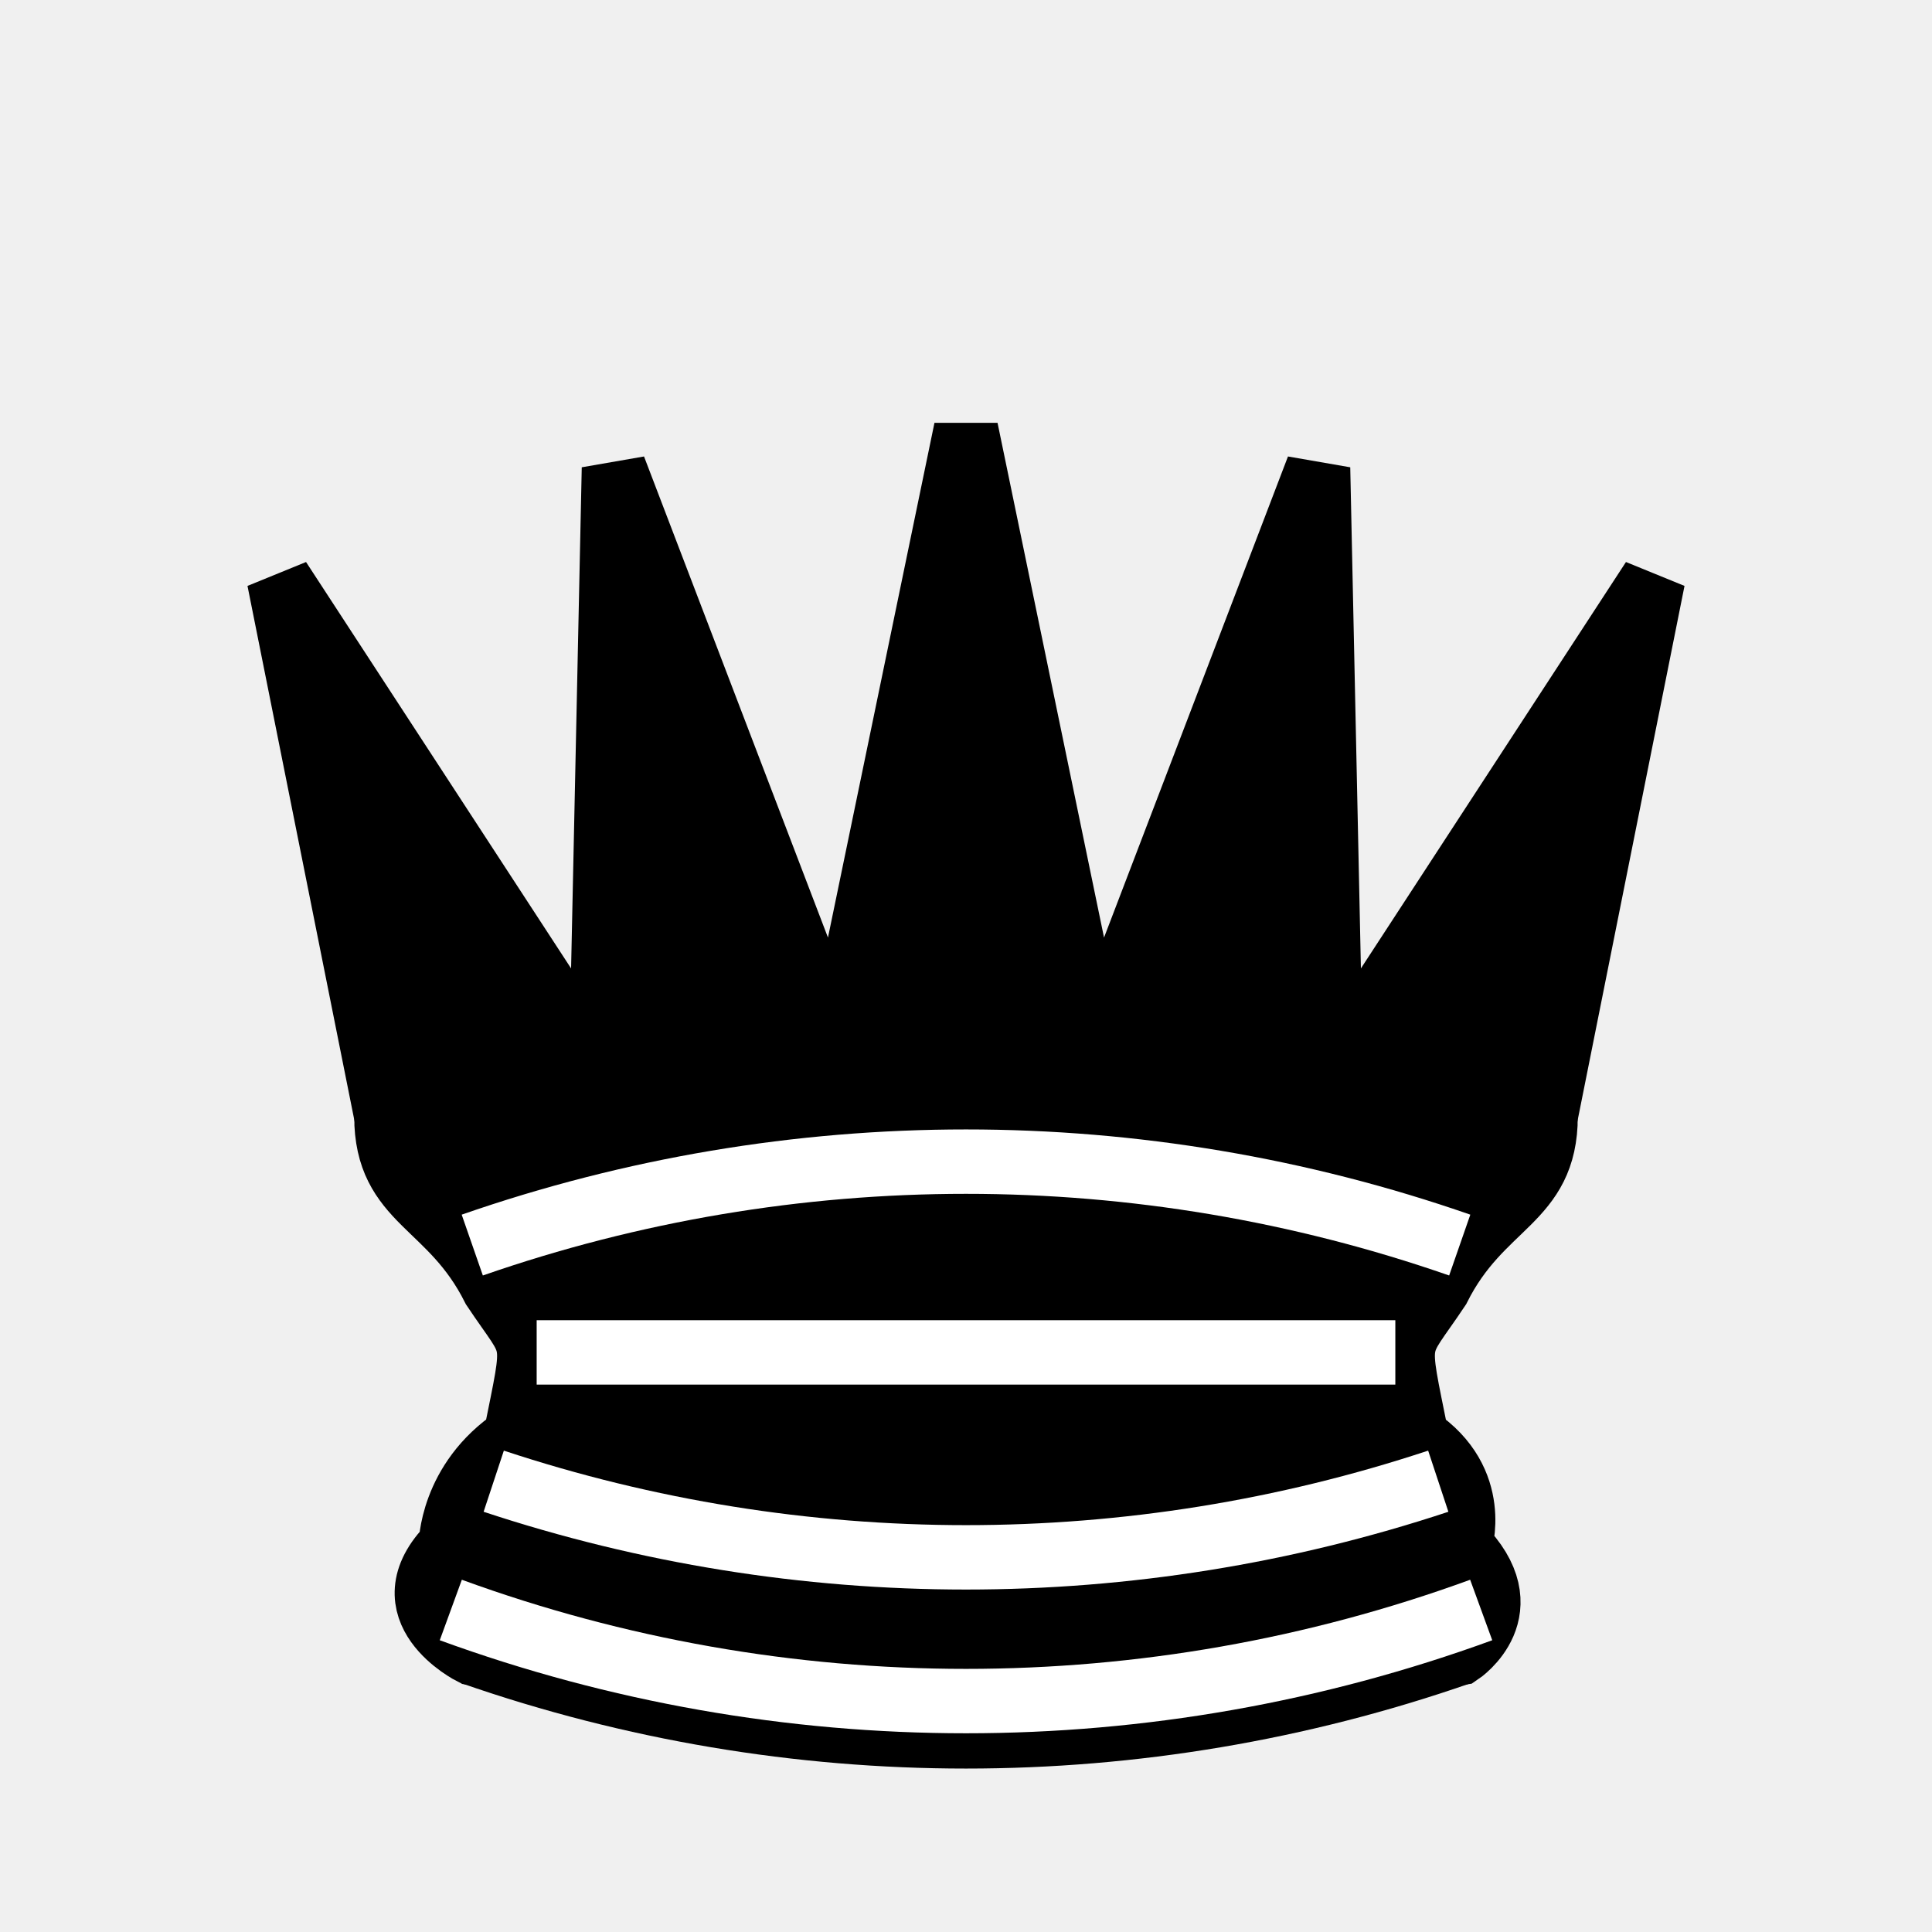
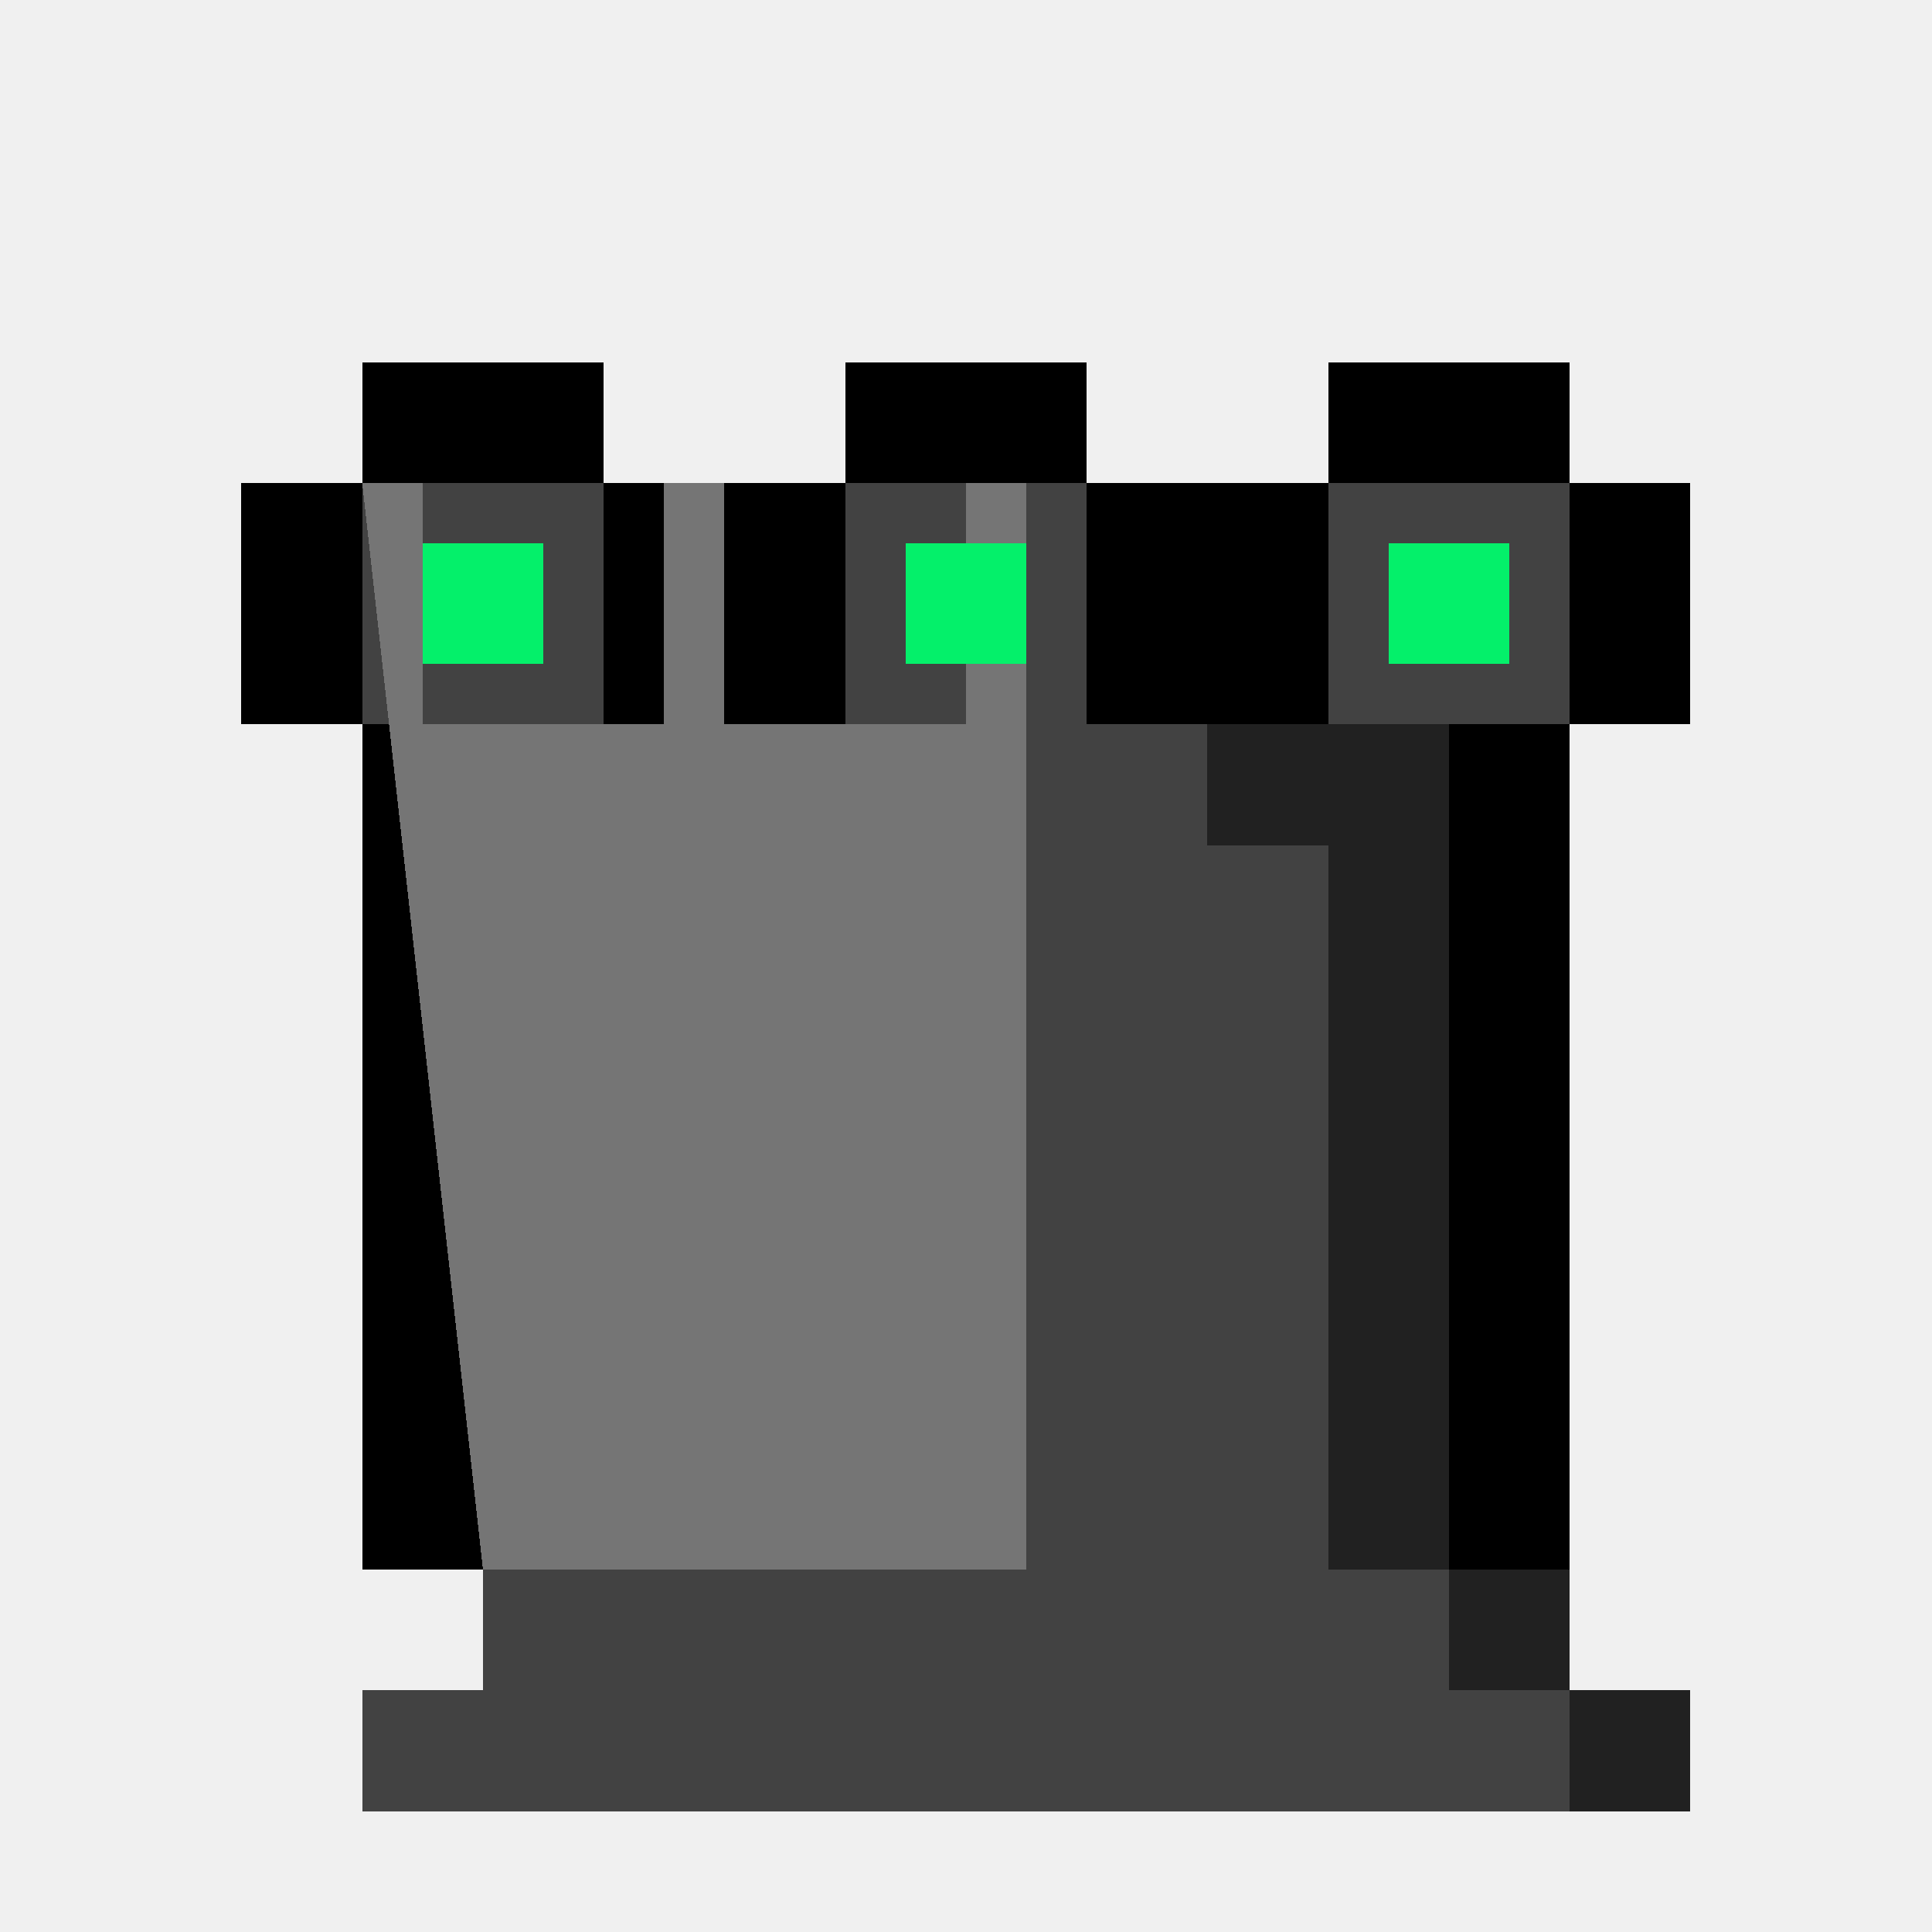
- <svg xmlns="http://www.w3.org/2000/svg" width="45" height="45">
-   <g fill="#000000" stroke="#000000" stroke-width="1.5">
-     <path d="M 9,26 C 17.5,24.5 30,24.5 36,26 L 38.5,13.5 L 31,25 L 30.7,10.9 L 25.5,24.5 L 22.5,10 L 19.5,24.5 L 14.3,10.9 L 14,25 L 6.5,13.5 L 9,26 z" />
-     <path d="M 9,26 C 9,28 10.5,28 11.5,30 C 12.5,31.5 12.5,31 12,33.5 C 10.5,34.5 10.5,36 10.5,36 C 9,37.5 11,38.5 11,38.5 C 17.5,39.5 27.5,39.5 34,38.5 C 34,38.5 35.5,37.5 34,36 C 34,36 34.5,34.5 33,33.5 C 32.5,31 32.5,31.5 33.5,30 C 34.5,28 36,28 36,26 C 27.5,24.5 17.5,24.5 9,26 z" />
-     <path d="M 11,38.5 A 35,35 1 0 0 34,38.5" fill="none" stroke="#000000" />
-     <path d="M 11,29 A 35,35 1 0 1 34,29" fill="none" stroke="#ffffff" />
-     <path d="M 12.5,31.5 L 32.5,31.5" fill="none" stroke="#ffffff" />
-     <path d="M 11.5,34.5 A 35,35 1 0 0 33.5,34.5" fill="none" stroke="#ffffff" />
-     <path d="M 10.5,37.5 A 35,35 1 0 0 34.5,37.5" fill="none" stroke="#ffffff" />
-   </g>
+ <svg xmlns="http://www.w3.org/2000/svg" width="32" height="32" viewBox="0 0 32 32" shape-rendering="crispEdges">
+   <path fill="#000" d="M6 6h4v2H6zM14 6h4v2h-4zM22 6h4v2h-4zM4 8h2v4H4zM10 8h4v4h-4zM18 8h4v4h-4zM26 8h2v4h-2zM6 12h2v14H6zM24 12h2v14h-2zM8 26h16v2H8zM6 28h20v2H6z" />
+   <path fill="#424242" d="M6 8h4v4h4v-4h4v4h4v-4h4v4h-2v14h-16V12H6zM8 26h16v2H8zM6 28h20v2H6z" />
+   <path fill="#212121" d="M22 12h2v14h-2zM20 12h2v2H20zM24 26h2v2h-2zM26 28h2v2h-2z" />
+   <path fill="#757575" d="M6 8h1v4h4v-4h1v4h4v-4h1v18H8z" />
+   <rect x="7" y="9" width="2" height="2" fill="#04f06a" />
+   <rect x="15" y="9" width="2" height="2" fill="#04f06a" />
+   <rect x="23" y="9" width="2" height="2" fill="#04f06a" />
</svg>
